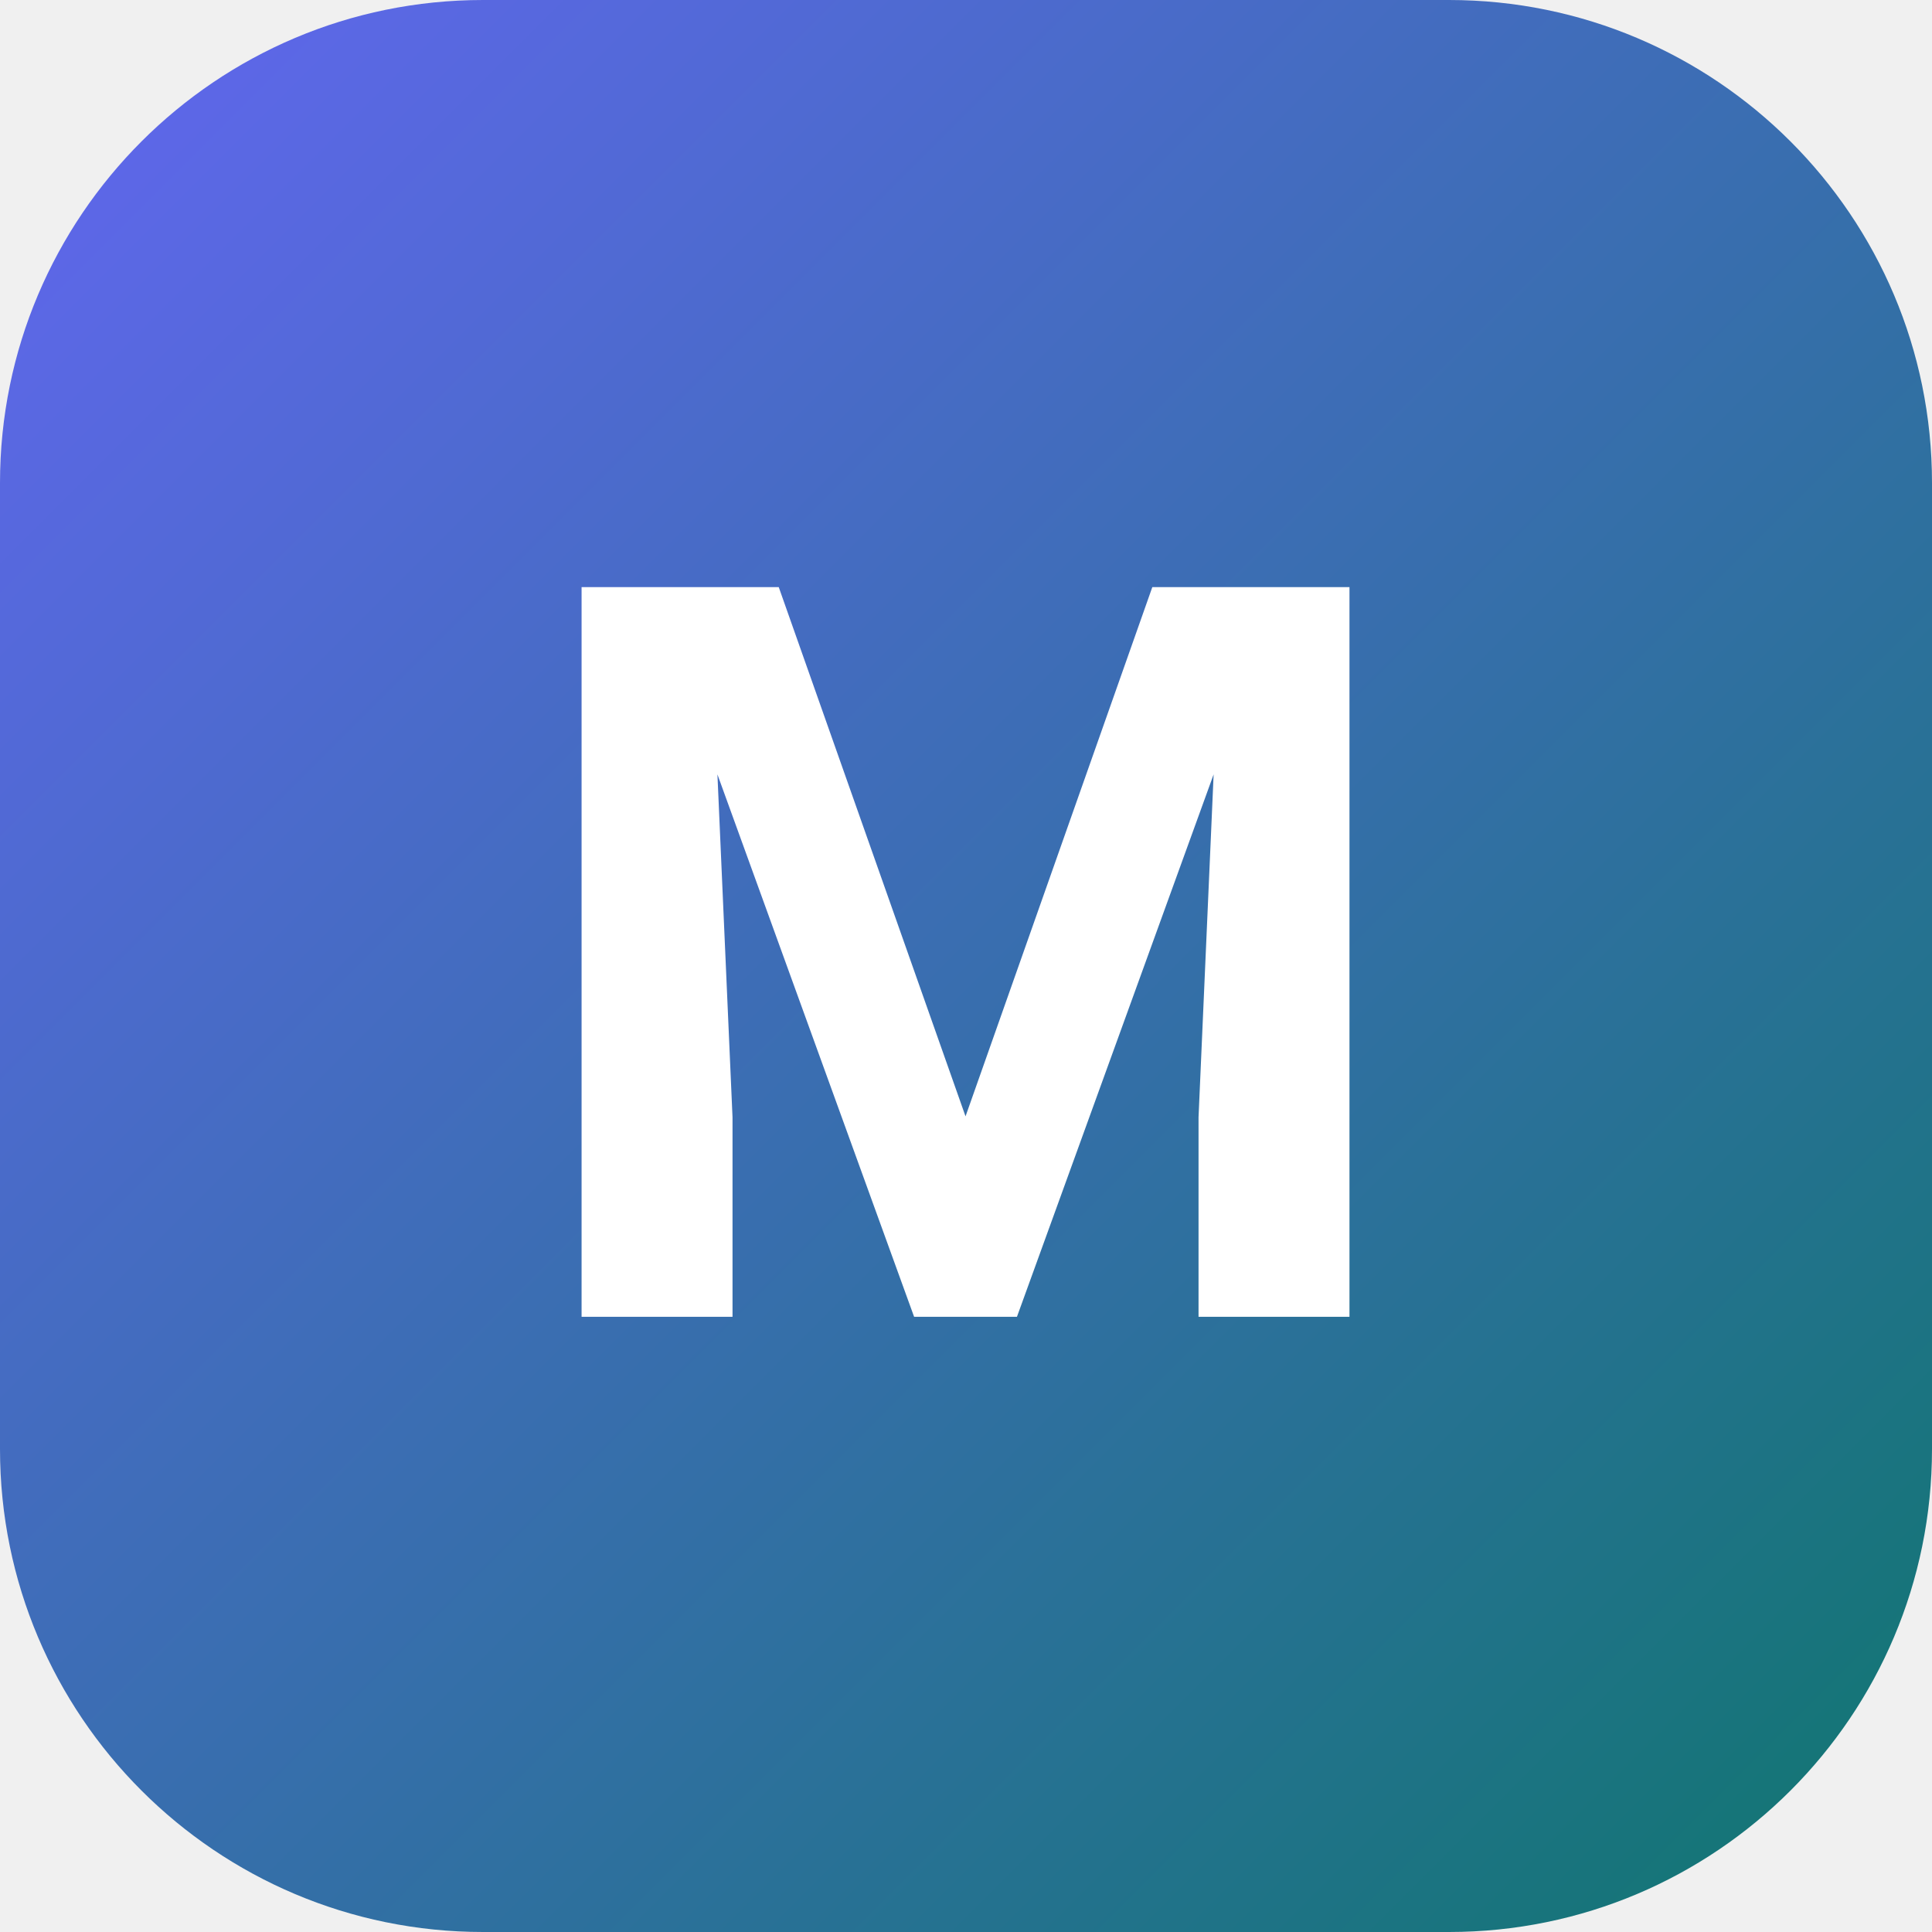
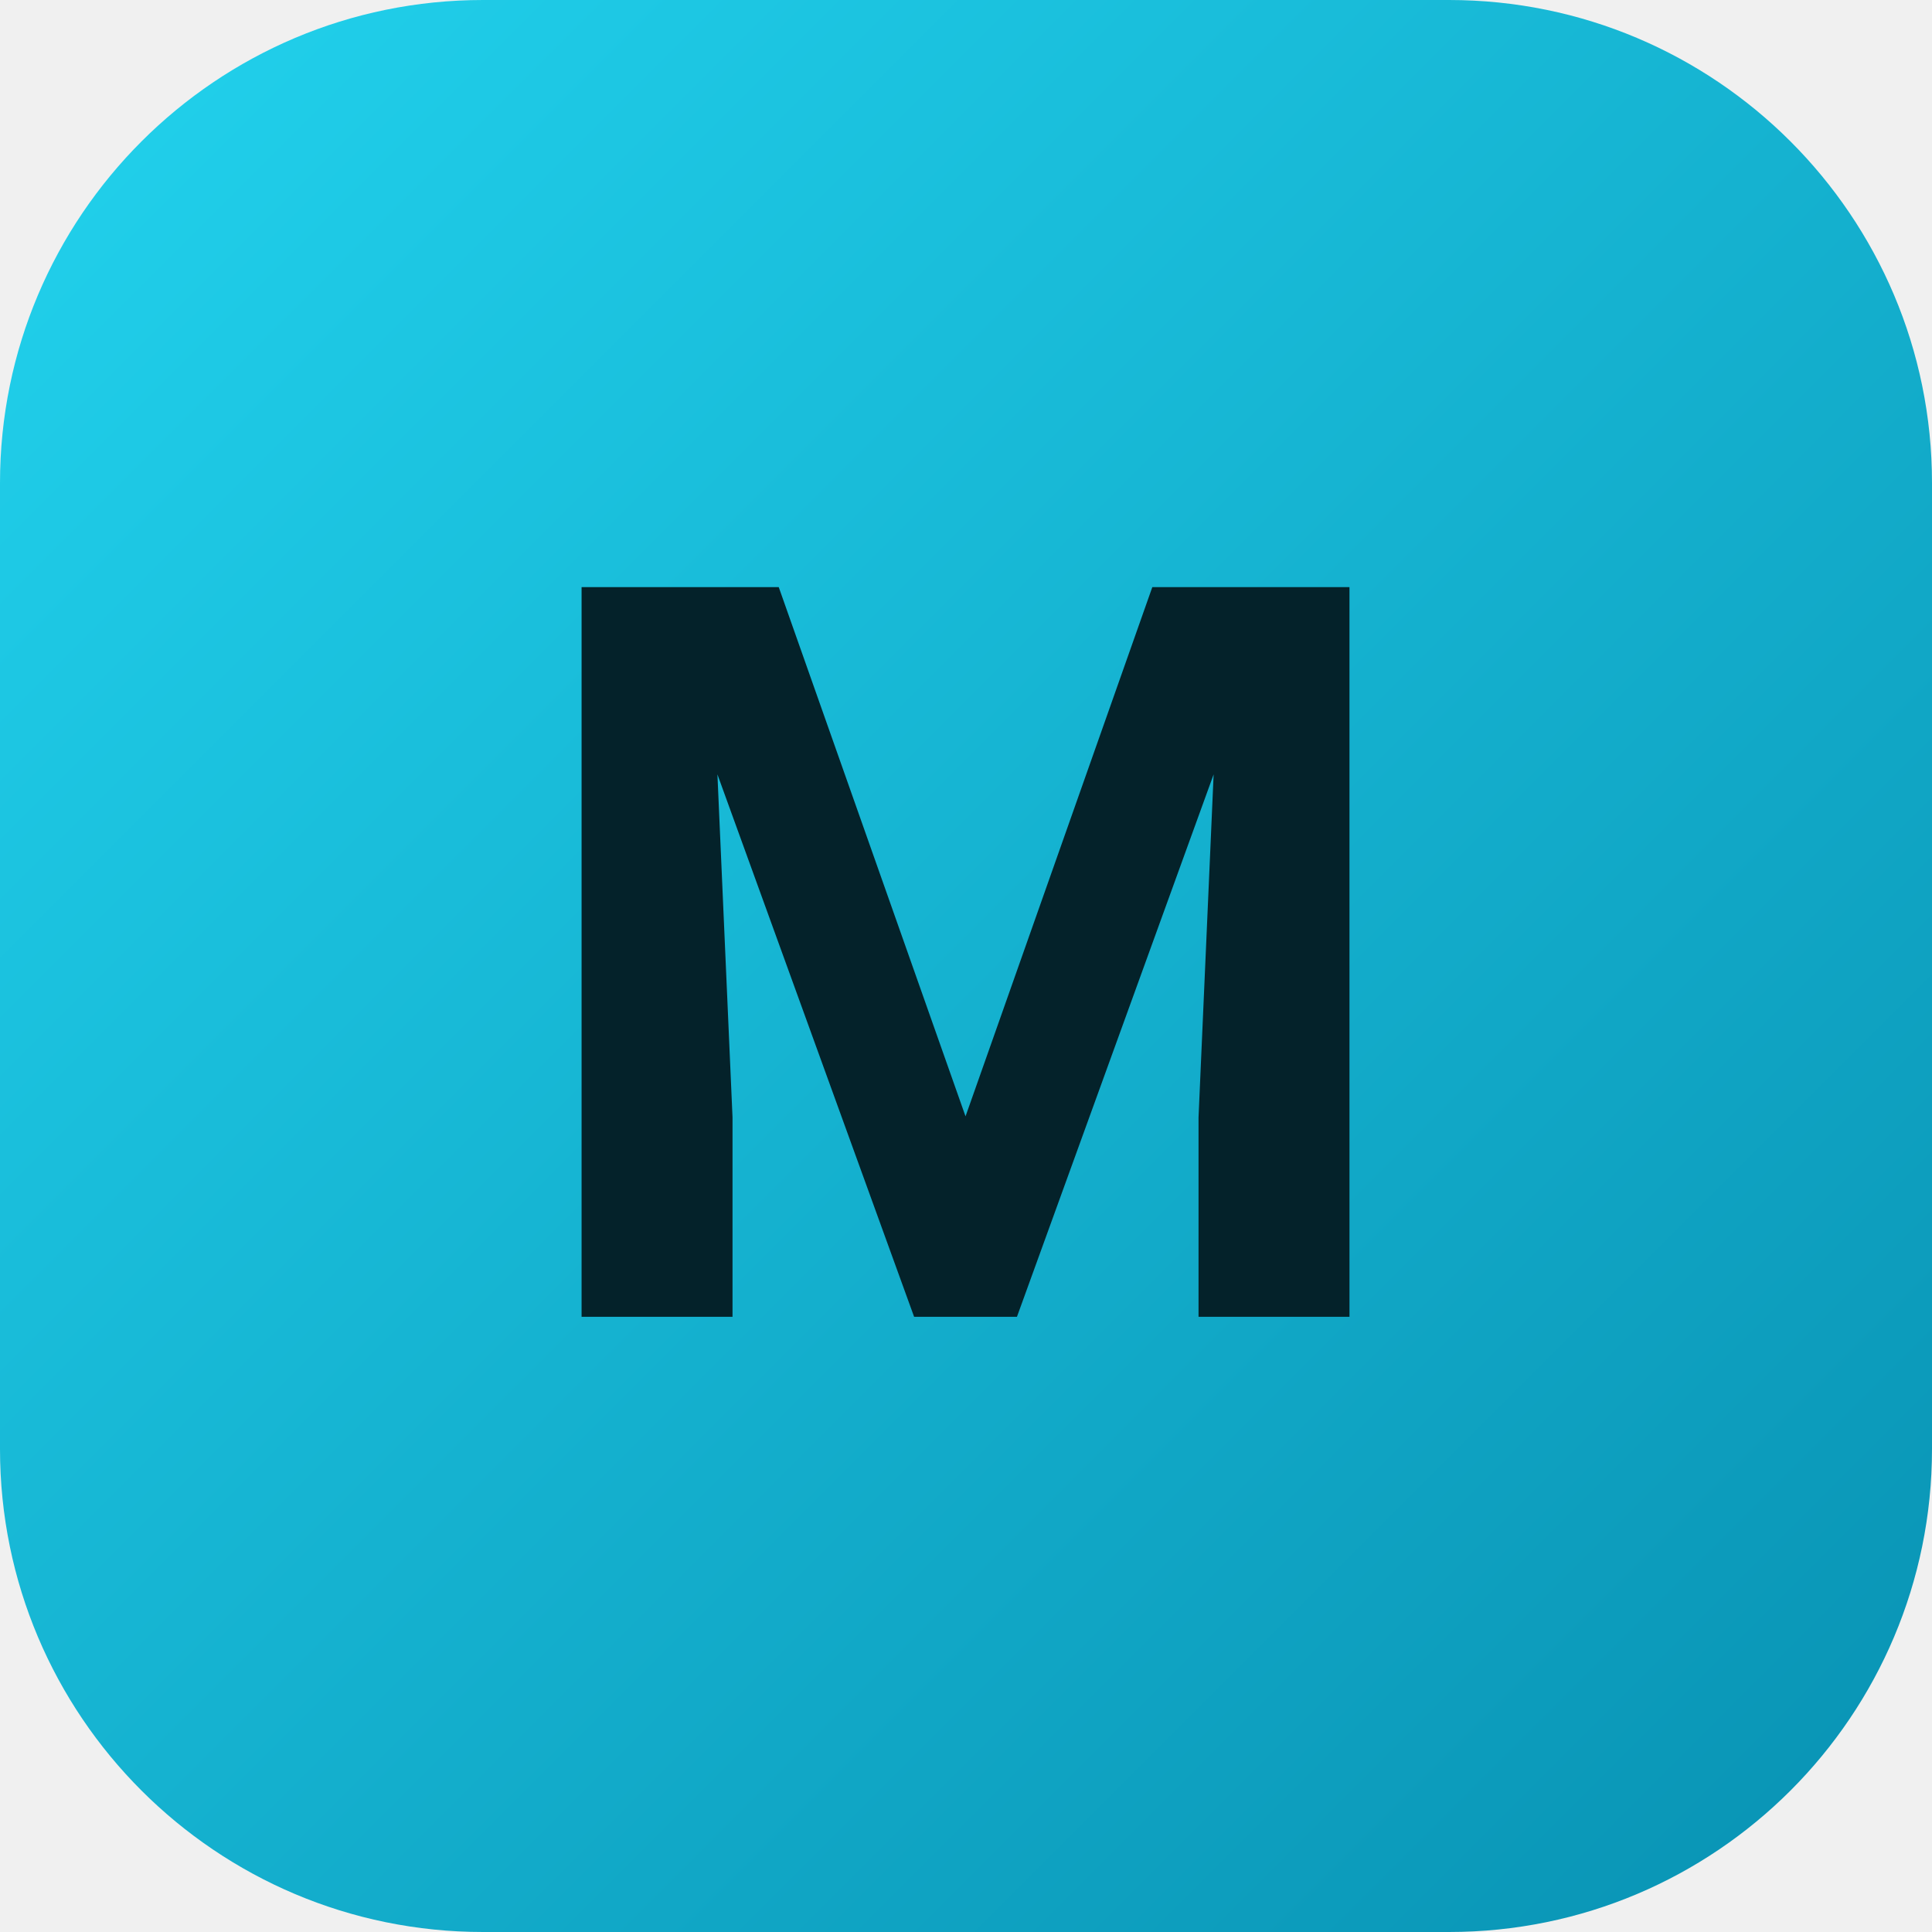
<svg xmlns="http://www.w3.org/2000/svg" viewBox="0 0 64 64" width="64" height="64">
  <defs>
    <linearGradient id="f" x1="0" y1="0" x2="1" y2="1">
-       <stop offset="0%" stop-color="#6366f1" />
-       <stop offset="100%" stop-color="#0f766e" />
+       <stop offset="0%" stop-color="#22d3ee" />
+       <stop offset="100%" stop-color="#0891b2" />
    </linearGradient>
  </defs>
  <rect width="64" height="64" rx="16" fill="url(#f)" />
-   <text x="32" y="32" fill="#ffffff" font-family="Roboto, Segoe UI, Helvetica, Arial, sans-serif" font-size="34" font-weight="700" text-anchor="middle" dominant-baseline="central">M</text>
+   <text x="32" y="32" fill="#04222a" font-family="Roboto, Segoe UI, Helvetica, Arial, sans-serif" font-size="34" font-weight="700" text-anchor="middle" dominant-baseline="central">M</text>
</svg>
